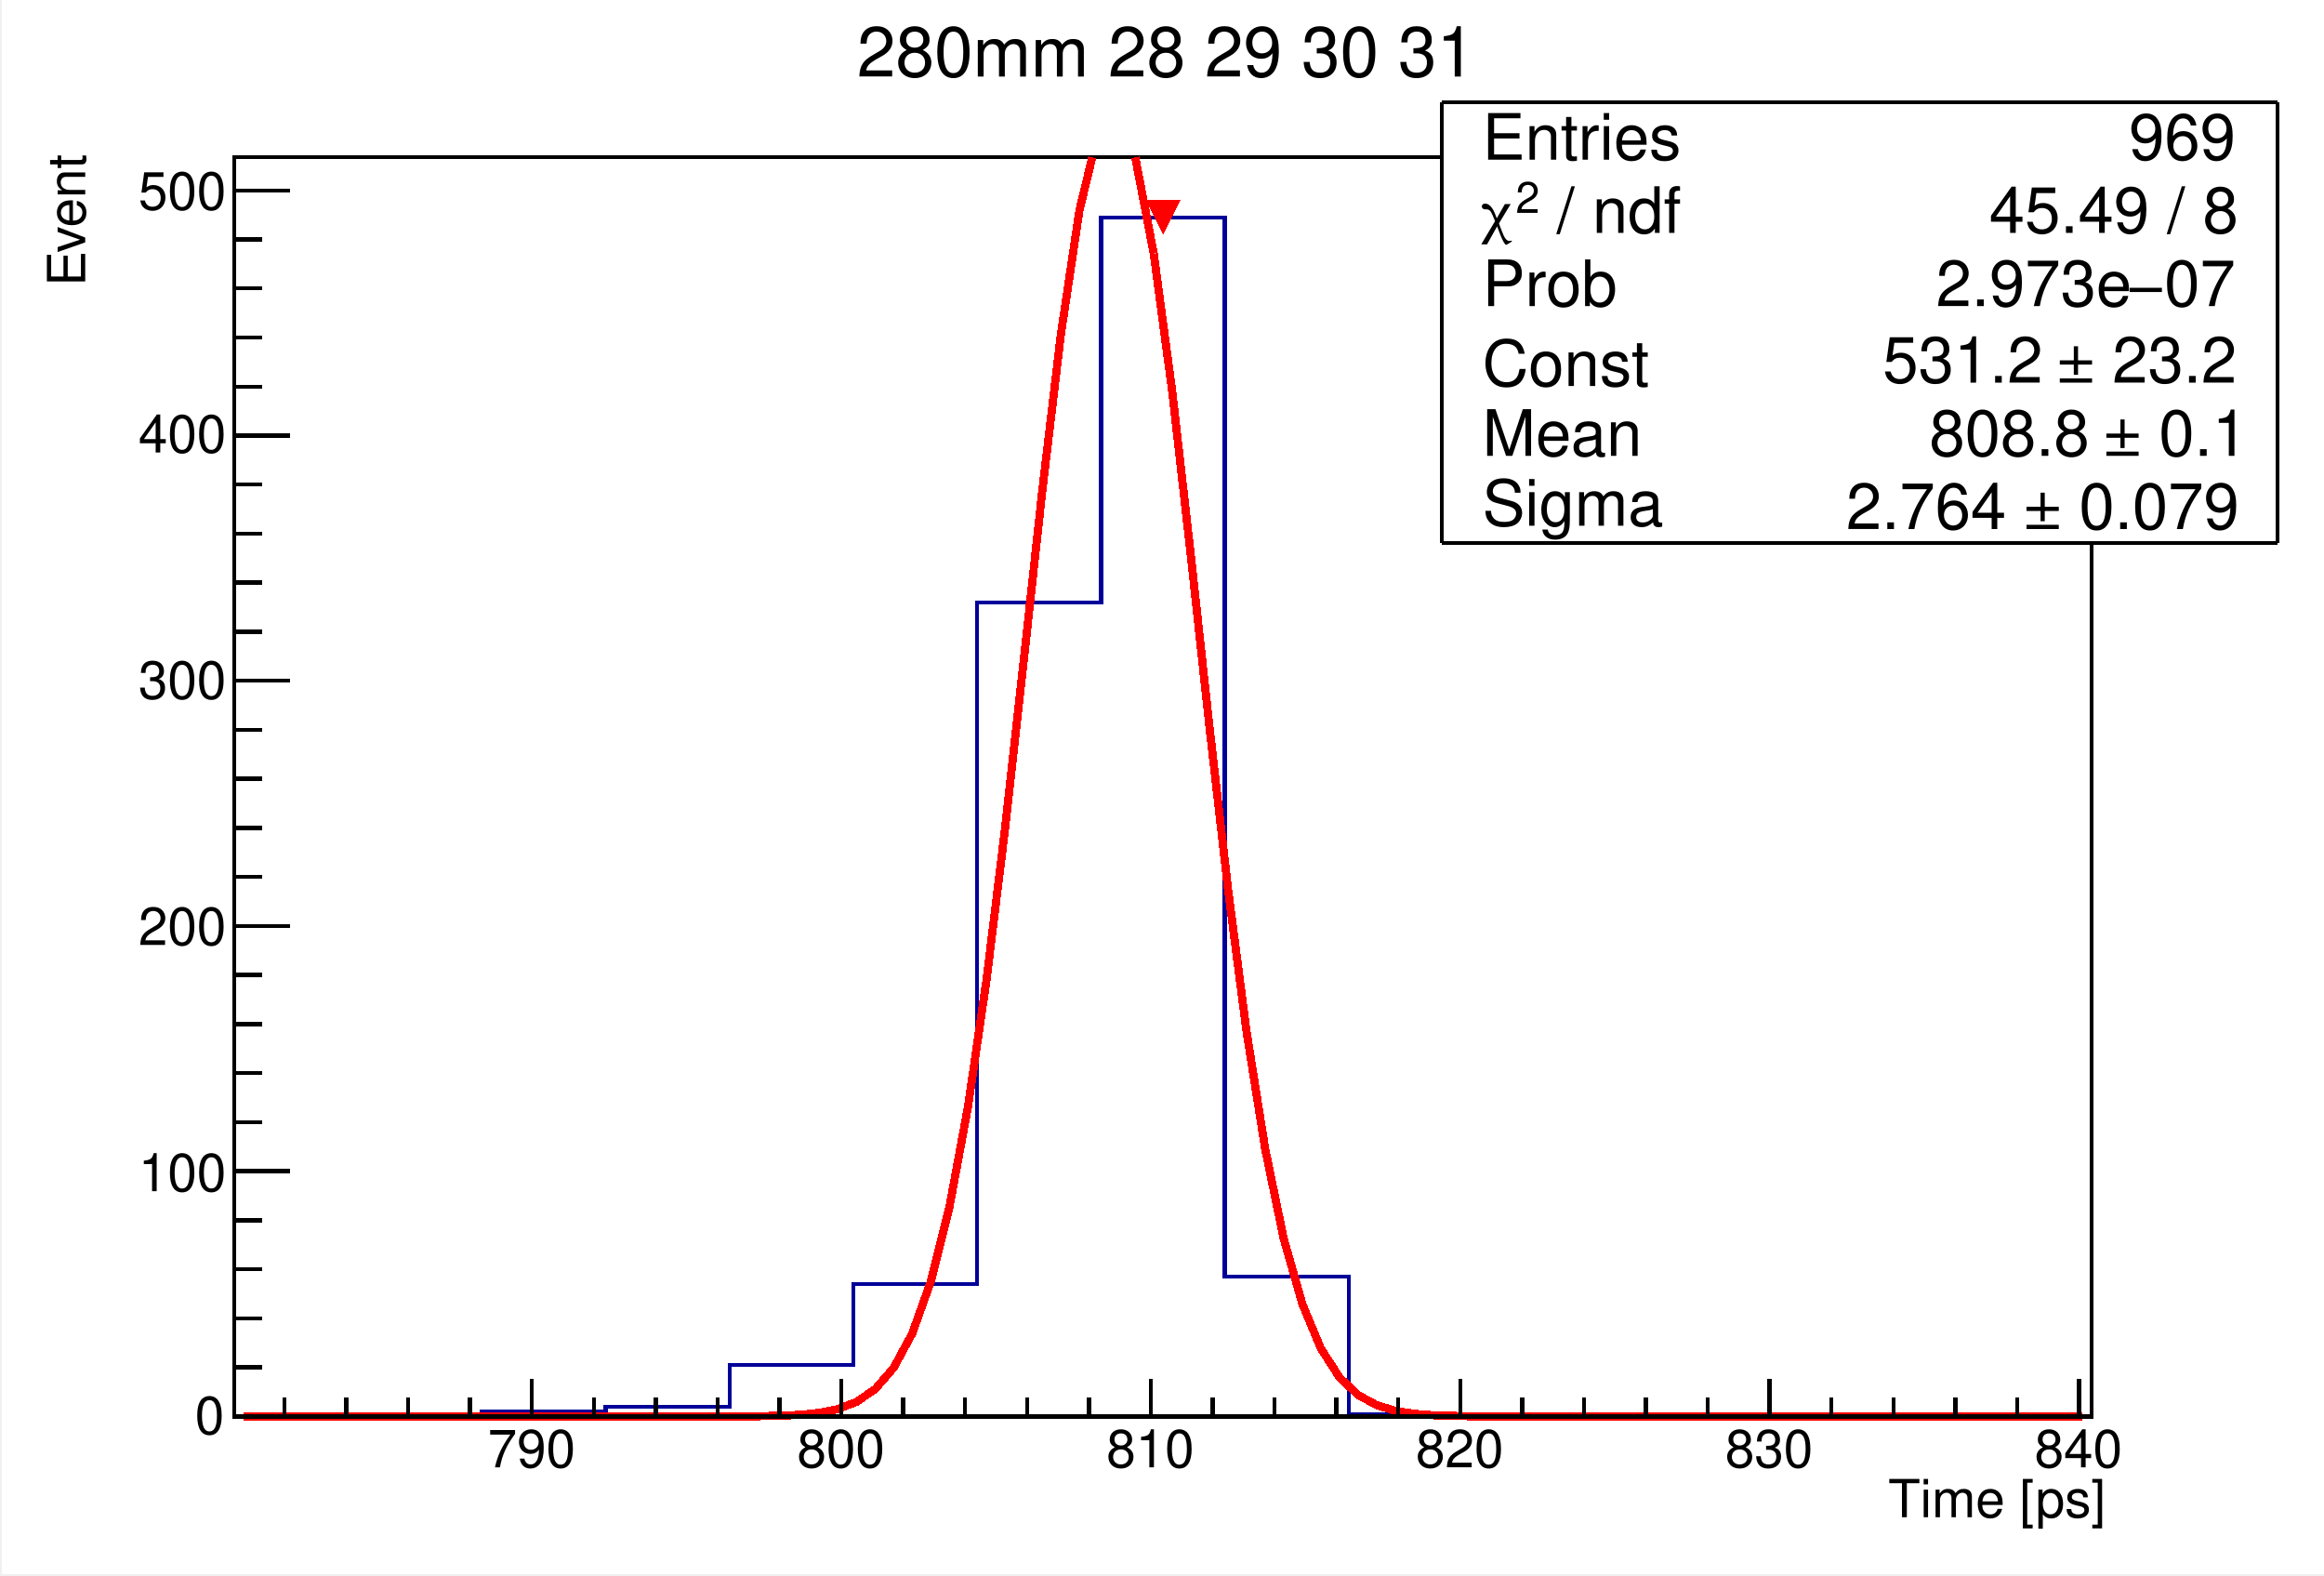
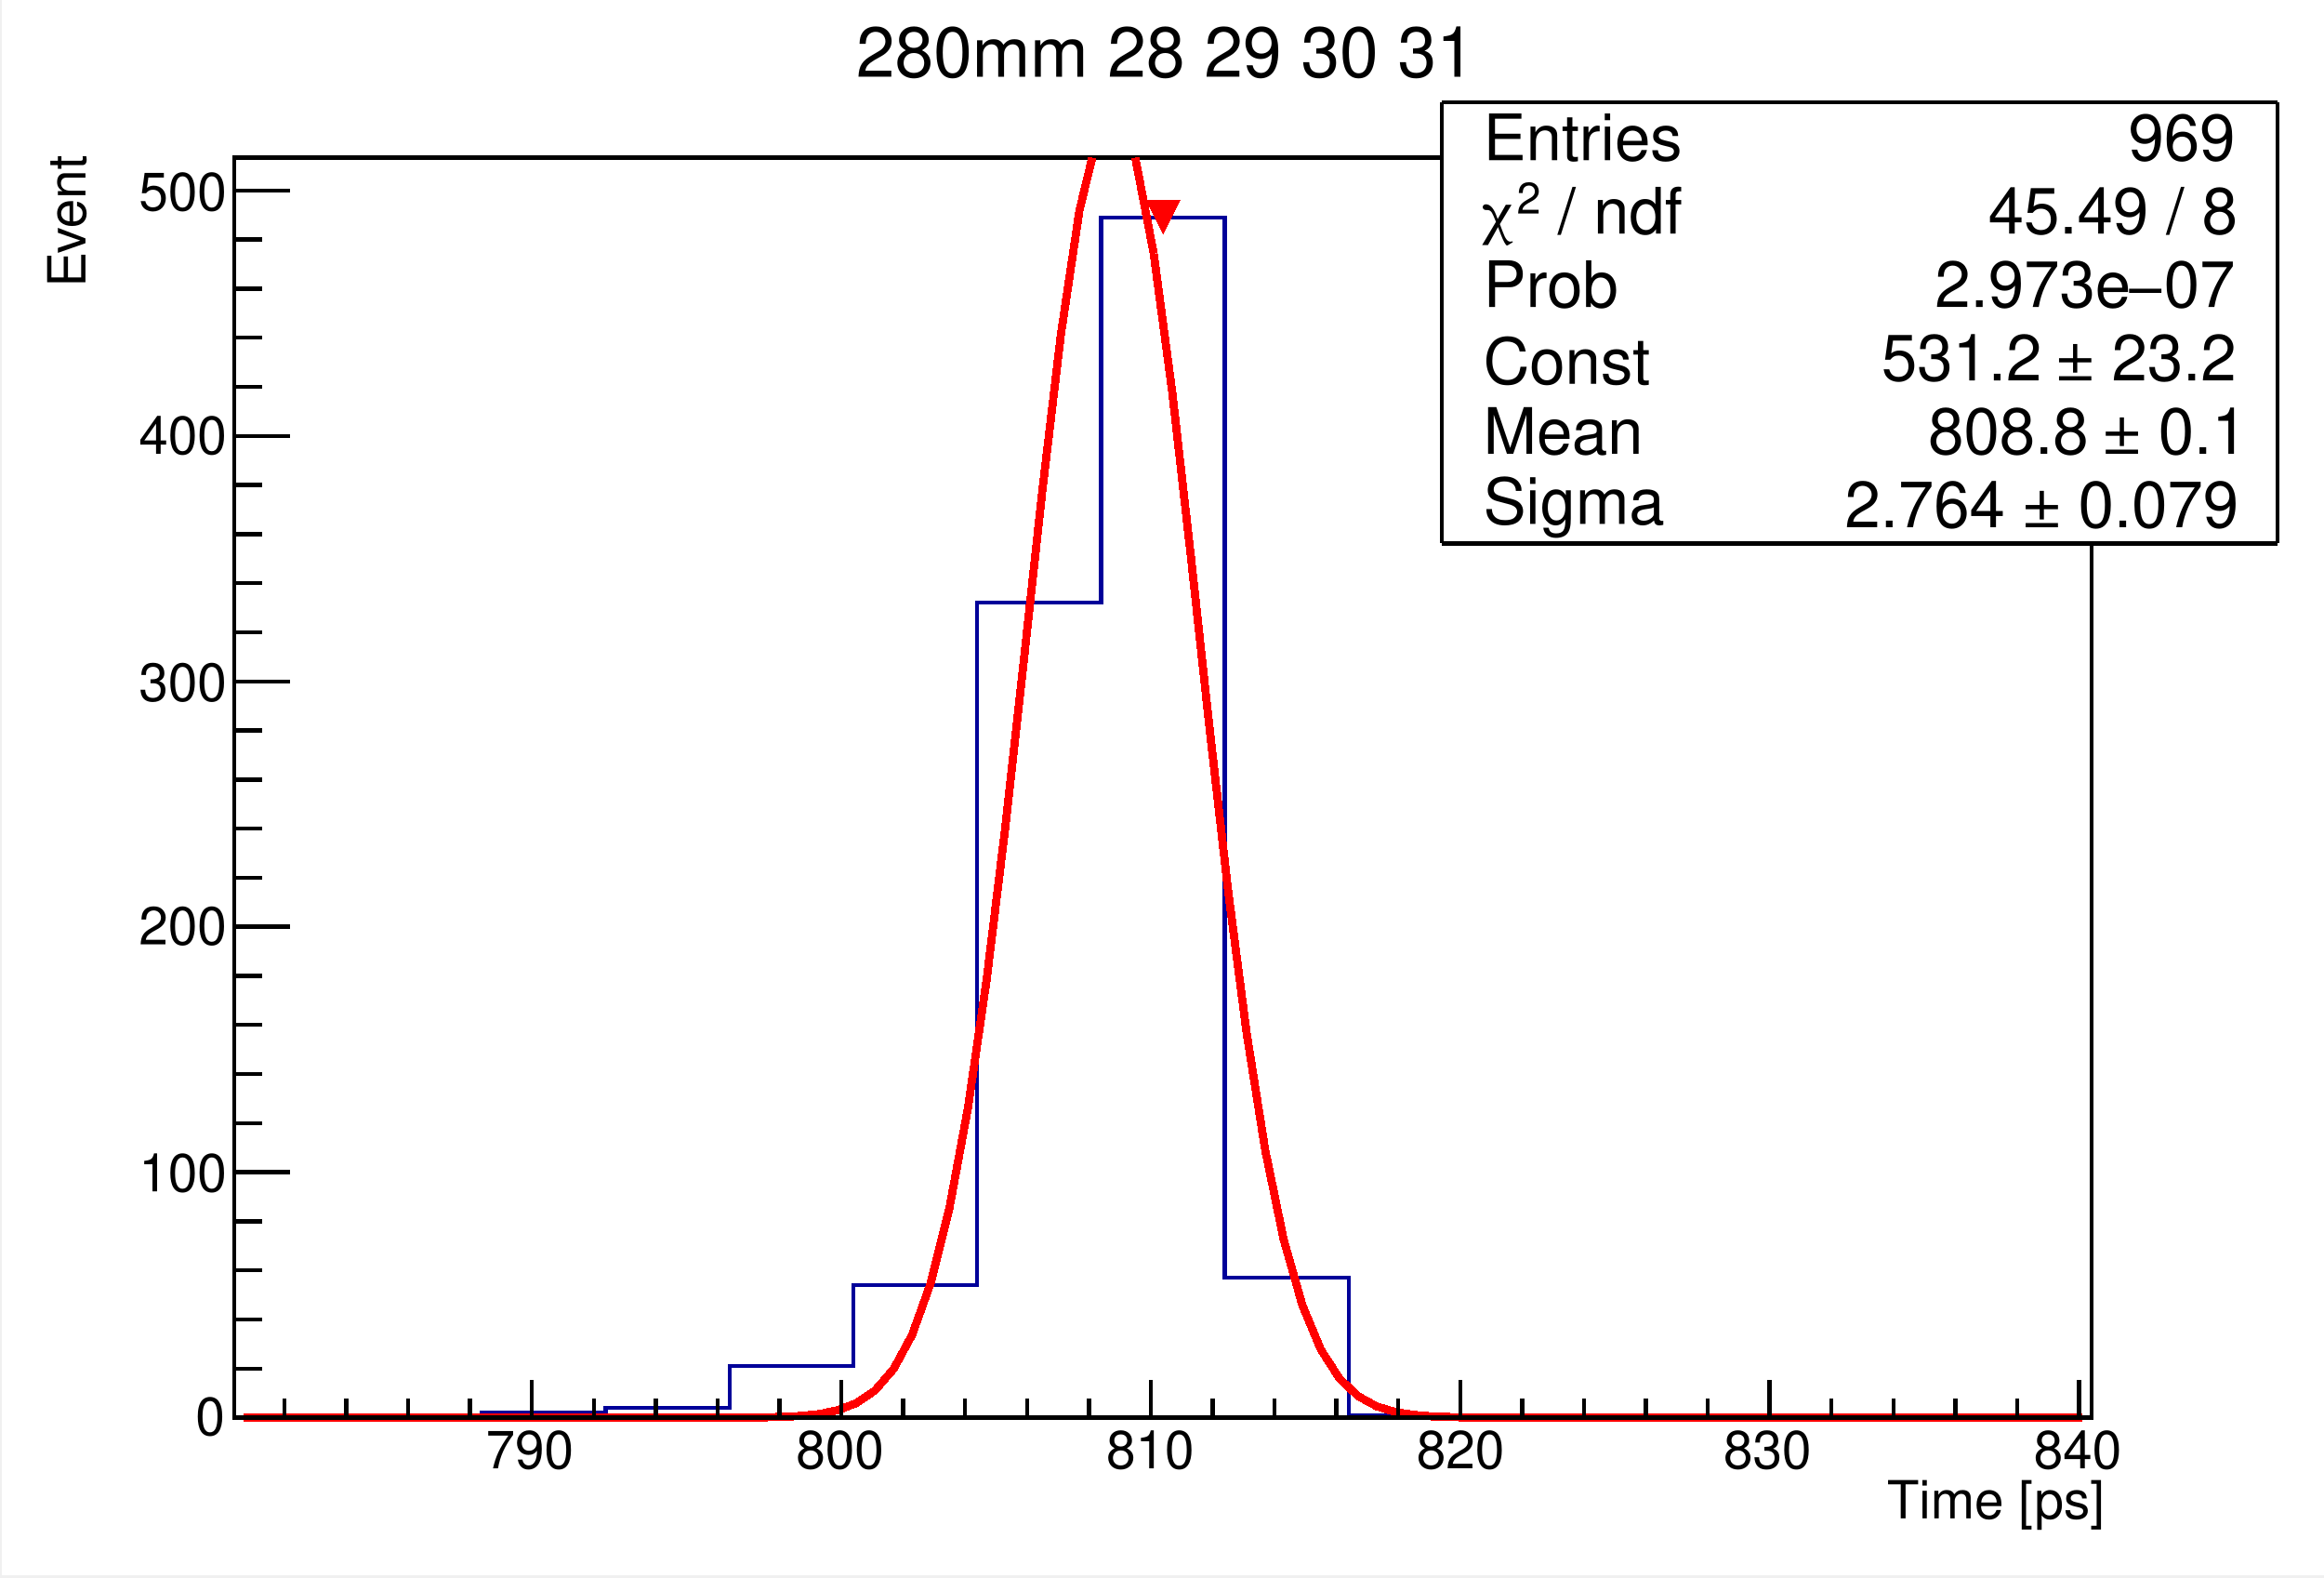
- <svg xmlns="http://www.w3.org/2000/svg" width="567.429" height="384.68" viewBox="0 0 567.429 384.68" shape-rendering="crispEdges">
+ <svg xmlns="http://www.w3.org/2000/svg" width="567.429" height="384.969" viewBox="0 0 567.429 384.969" shape-rendering="crispEdges">
  <defs>
</defs>
-   <rect x="0.5" y="0" width="566.929" height="384.18" fill="white" />
-   <rect x="57.193" y="38.418" width="453.543" height="307.344" fill="white" />
-   <rect x="57.193" y="38.418" width="453.543" height="307.344" fill="none" stroke="black" />
-   <rect x="57.193" y="38.418" width="453.543" height="307.344" fill="white" />
-   <rect x="57.193" y="38.418" width="453.543" height="307.344" fill="none" stroke="black" />
-   <path d="M57.193,345.762h 60.472v -1.197h 30.236v -1.197h 30.236v -10.176h 30.236v -19.753h 30.236v -166.407h 30.236v -93.978h 30.236v 258.589h 30.236v 33.521h 30.236v 0.599h 151.181" fill="none" stroke="#000099" />
+   <rect x="0.5" y="0" width="566.929" height="384.469" fill="white" />
+   <rect x="57.193" y="38.447" width="453.543" height="307.575" fill="white" />
+   <rect x="57.193" y="38.447" width="453.543" height="307.575" fill="none" stroke="black" />
+   <rect x="57.193" y="38.447" width="453.543" height="307.575" fill="white" />
+   <rect x="57.193" y="38.447" width="453.543" height="307.575" fill="none" stroke="black" />
+   <path d="M57.193,346.022h 60.472v -1.198h 30.236v -1.198h 30.236v -10.184h 30.236v -19.768h 30.236v -166.532h 30.236v -94.049h 30.236v 258.784h 30.236v 33.546h 30.236v 0.599h 151.181" fill="none" stroke="#000099" />
  <g fill="#ff0000">
-     <polygon points=" 279.741, 48.83 288.188, 48.83 283.965, 57.277" />
+     <polygon points=" 279.729, 48.858 288.2, 48.858 283.965, 57.329" />
  </g>
-   <path d="M59.461,345.762h 122.457l 4.535, -0.076l 4.535, -0.104l 4.535, -0.227l 4.535, -0.471l 4.535, -0.929l 4.535, -1.741l 4.535, -3.098l 4.535, -5.229l 4.535, -8.367l 4.535, -12.672l 4.535, -18.139l  4.535, -24.486l 4.535, -31.082l 4.535, -36.938l 4.535, -40.829l 4.535, -41.531l 4.535, -38.133l 4.535, -30.351l 3.136, -12.943" fill="none" stroke="#ff0000" stroke-width="2" />
-   <path d="M277.184,38.418l 4.512, 23.48" fill="none" stroke="#ff0000" stroke-width="2" />
-   <path d="M281.697,61.898l 4.535, 33.862l 4.535, 39.967l 4.535, 41.707l 4.535, 39.64l 4.535, 34.838l 4.535, 28.56l 4.535, 21.961l 4.535, 15.899l 4.535, 10.865l 4.535, 7.022l 4.535, 4.299l 4.535, 2.495l 4.535,  1.374l 4.535, 0.719l 4.535, 0.357l 4.535, 0.169l 4.535, 0.076l 4.535, 0.054h 136.063" fill="none" stroke="#ff0000" stroke-width="2" />
-   <path d="M499.398,345.762h 9.071" fill="none" stroke="#ff0000" stroke-width="2" />
-   <rect x="351.996" y="24.972" width="204.094" height="107.57" fill="white" />
-   <path d="M351.996,132.542h 204.094" fill="none" stroke="black" />
-   <path d="M556.091,132.542v -107.57" fill="none" stroke="black" />
-   <path d="M556.091,24.972h -204.094" fill="none" stroke="black" />
-   <path d="M351.996,24.972v 107.57" fill="none" stroke="black" />
-   <text xml:space="preserve" x="361.938" y="38.986" fill="black" font-size="15.632" font-family="Helvetica">Entries </text>
-   <text xml:space="preserve" x="515.447" y="38.986" fill="black" font-size="15.632" font-family="Helvetica"> 969</text>
-   <text xml:space="preserve" x="375.745" y="56.855" fill="black" font-size="15.632" font-family="Helvetica"> / ndf </text>
-   <text xml:space="preserve" x="370.06" y="51.982" fill="black" font-size="10.588" font-family="Helvetica">2</text>
-   <text xml:space="preserve" x="361.938" y="56.855" fill="black" font-size="15.632" font-family="Times">χ</text>
-   <text xml:space="preserve" x="481.334" y="56.855" fill="black" font-size="15.632" font-family="Helvetica"> 45.49 / 8</text>
-   <text xml:space="preserve" x="361.938" y="74.724" fill="black" font-size="15.632" font-family="Helvetica">Prob  </text>
-   <text xml:space="preserve" x="528.443" y="74.724" fill="black" font-size="15.632" font-family="Helvetica">07</text>
-   <text xml:space="preserve" x="519.508" y="74.724" fill="black" font-size="15.632" font-family="Times">−</text>
-   <text xml:space="preserve" x="468.338" y="74.724" fill="black" font-size="15.632" font-family="Helvetica"> 2.973e</text>
-   <text xml:space="preserve" x="361.938" y="94.218" fill="black" font-size="15.632" font-family="Helvetica">Const    </text>
-   <text xml:space="preserve" x="511.386" y="93.405" fill="black" font-size="15.632" font-family="Helvetica"> 23.2</text>
-   <text xml:space="preserve" x="502.452" y="93.405" fill="black" font-size="15.632" font-family="Times">±</text>
-   <text xml:space="preserve" x="455.343" y="93.405" fill="black" font-size="15.632" font-family="Helvetica"> 531.2 </text>
-   <text xml:space="preserve" x="361.938" y="111.274" fill="black" font-size="15.632" font-family="Helvetica">Mean     </text>
-   <text xml:space="preserve" x="522.757" y="111.274" fill="black" font-size="15.632" font-family="Helvetica"> 0.1</text>
-   <text xml:space="preserve" x="513.823" y="111.274" fill="black" font-size="15.632" font-family="Times">±</text>
-   <text xml:space="preserve" x="466.714" y="111.274" fill="black" font-size="15.632" font-family="Helvetica"> 808.8 </text>
-   <text xml:space="preserve" x="361.938" y="128.331" fill="black" font-size="15.632" font-family="Helvetica">Sigma    </text>
-   <text xml:space="preserve" x="503.264" y="129.143" fill="black" font-size="15.632" font-family="Helvetica"> 0.079</text>
-   <text xml:space="preserve" x="494.329" y="129.143" fill="black" font-size="15.632" font-family="Times">±</text>
-   <text xml:space="preserve" x="446.408" y="129.143" fill="black" font-size="15.632" font-family="Helvetica"> 2.764 </text>
-   <path d="M57.193,345.762h 453.543" fill="none" stroke="black" />
-   <path d="M129.869,336.541v 9.22" fill="none" stroke="black" />
-   <path d="M144.98,341.152v 4.61" fill="none" stroke="black" />
-   <path d="M160.09,341.152v 4.61" fill="none" stroke="black" />
-   <path d="M175.201,341.152v 4.61" fill="none" stroke="black" />
-   <path d="M190.312,341.152v 4.61" fill="none" stroke="black" />
-   <path d="M205.423,336.541v 9.22" fill="none" stroke="black" />
-   <path d="M220.533,341.152v 4.61" fill="none" stroke="black" />
-   <path d="M235.644,341.152v 4.61" fill="none" stroke="black" />
-   <path d="M250.755,341.152v 4.61" fill="none" stroke="black" />
-   <path d="M265.866,341.152v 4.61" fill="none" stroke="black" />
-   <path d="M280.976,336.541v 9.22" fill="none" stroke="black" />
-   <path d="M296.087,341.152v 4.61" fill="none" stroke="black" />
-   <path d="M311.198,341.152v 4.61" fill="none" stroke="black" />
-   <path d="M326.309,341.152v 4.61" fill="none" stroke="black" />
-   <path d="M341.419,341.152v 4.61" fill="none" stroke="black" />
-   <path d="M356.53,336.541v 9.22" fill="none" stroke="black" />
-   <path d="M371.641,341.152v 4.61" fill="none" stroke="black" />
-   <path d="M386.751,341.152v 4.61" fill="none" stroke="black" />
-   <path d="M401.862,341.152v 4.61" fill="none" stroke="black" />
-   <path d="M416.973,341.152v 4.61" fill="none" stroke="black" />
-   <path d="M432.084,336.541v 9.22" fill="none" stroke="black" />
-   <path d="M447.194,341.152v 4.61" fill="none" stroke="black" />
-   <path d="M462.305,341.152v 4.61" fill="none" stroke="black" />
-   <path d="M477.416,341.152v 4.61" fill="none" stroke="black" />
-   <path d="M492.527,341.152v 4.61" fill="none" stroke="black" />
-   <path d="M507.637,336.541v 9.22" fill="none" stroke="black" />
-   <path d="M129.869,336.541v 9.22" fill="none" stroke="black" />
-   <path d="M114.758,341.152v 4.61" fill="none" stroke="black" />
-   <path d="M99.648,341.152v 4.61" fill="none" stroke="black" />
-   <path d="M84.537,341.152v 4.61" fill="none" stroke="black" />
-   <path d="M69.426,341.152v 4.61" fill="none" stroke="black" />
-   <path d="M507.637,336.541v 9.22" fill="none" stroke="black" />
-   <text xml:space="preserve" x="119.084" y="358.189" fill="black" font-size="12.836" font-family="Helvetica">790</text>
-   <text xml:space="preserve" x="194.62" y="358.189" fill="black" font-size="12.836" font-family="Helvetica">800</text>
-   <text xml:space="preserve" x="270.157" y="358.189" fill="black" font-size="12.836" font-family="Helvetica">810</text>
-   <text xml:space="preserve" x="345.693" y="358.189" fill="black" font-size="12.836" font-family="Helvetica">820</text>
-   <text xml:space="preserve" x="421.23" y="358.189" fill="black" font-size="12.836" font-family="Helvetica">830</text>
-   <text xml:space="preserve" x="496.766" y="358.189" fill="black" font-size="12.836" font-family="Helvetica">840</text>
-   <text xml:space="preserve" x="461.028" y="370.372" fill="black" font-size="12.836" font-family="Helvetica">Time [ps]</text>
-   <path d="M57.193,345.762v -307.344" fill="none" stroke="black" />
-   <path d="M70.799,345.762h -13.606" fill="none" stroke="black" />
-   <path d="M63.996,333.79h -6.803" fill="none" stroke="black" />
-   <path d="M63.996,321.818h -6.803" fill="none" stroke="black" />
-   <path d="M63.996,309.847h -6.803" fill="none" stroke="black" />
-   <path d="M63.996,297.875h -6.803" fill="none" stroke="black" />
-   <path d="M70.799,285.903h -13.606" fill="none" stroke="black" />
-   <path d="M63.996,273.932h -6.803" fill="none" stroke="black" />
-   <path d="M63.996,261.96h -6.803" fill="none" stroke="black" />
-   <path d="M63.996,249.988h -6.803" fill="none" stroke="black" />
-   <path d="M63.996,238.016h -6.803" fill="none" stroke="black" />
-   <path d="M70.799,226.045h -13.606" fill="none" stroke="black" />
-   <path d="M63.996,214.073h -6.803" fill="none" stroke="black" />
-   <path d="M63.996,202.101h -6.803" fill="none" stroke="black" />
-   <path d="M63.996,190.13h -6.803" fill="none" stroke="black" />
-   <path d="M63.996,178.158h -6.803" fill="none" stroke="black" />
-   <path d="M70.799,166.186h -13.606" fill="none" stroke="black" />
-   <path d="M63.996,154.214h -6.803" fill="none" stroke="black" />
-   <path d="M63.996,142.243h -6.803" fill="none" stroke="black" />
-   <path d="M63.996,130.271h -6.803" fill="none" stroke="black" />
-   <path d="M63.996,118.299h -6.803" fill="none" stroke="black" />
-   <path d="M70.799,106.328h -13.606" fill="none" stroke="black" />
-   <path d="M63.996,94.356h -6.803" fill="none" stroke="black" />
-   <path d="M63.996,82.384h -6.803" fill="none" stroke="black" />
-   <path d="M63.996,70.412h -6.803" fill="none" stroke="black" />
-   <path d="M63.996,58.441h -6.803" fill="none" stroke="black" />
-   <path d="M70.799,46.469h -13.606" fill="none" stroke="black" />
-   <path d="M70.799,46.469h -13.606" fill="none" stroke="black" />
-   <text xml:space="preserve" x="47.609" y="350.067" fill="black" font-size="12.836" font-family="Helvetica">0</text>
-   <text xml:space="preserve" x="33.801" y="290.775" fill="black" font-size="12.836" font-family="Helvetica">100</text>
-   <text xml:space="preserve" x="33.801" y="230.67" fill="black" font-size="12.836" font-family="Helvetica">200</text>
-   <text xml:space="preserve" x="33.801" y="170.566" fill="black" font-size="12.836" font-family="Helvetica">300</text>
-   <text xml:space="preserve" x="33.801" y="110.462" fill="black" font-size="12.836" font-family="Helvetica">400</text>
-   <text xml:space="preserve" x="33.801" y="51.17" fill="black" font-size="12.836" font-family="Helvetica">500</text>
-   <g transform="rotate(-90,20.8055,69.8509)">
-     <text xml:space="preserve" x="20.805" y="69.851" fill="black" font-size="12.836" font-family="Helvetica">Event</text>
+   <path d="M59.461,346.022h 122.457l 4.535, -0.076l 4.535, -0.104l 4.535, -0.227l 4.535, -0.471l 4.535, -0.93l 4.535, -1.742l 4.535, -3.1l 4.535, -5.233l 4.535, -8.373l 4.535, -12.681l 4.535, -18.152l  4.535, -24.505l 4.535, -31.105l 4.535, -36.966l 4.535, -40.86l 4.535, -41.562l 4.535, -38.161l 4.535, -30.373l 3.136, -12.952" fill="none" stroke="#ff0000" stroke-width="2" />
+   <path d="M277.184,38.447l 4.512, 23.498" fill="none" stroke="#ff0000" stroke-width="2" />
+   <path d="M281.697,61.944l 4.535, 33.888l 4.535, 39.997l 4.535, 41.738l 4.535, 39.67l 4.535, 34.864l 4.535, 28.581l 4.535, 21.978l 4.535, 15.911l 4.535, 10.873l 4.535, 7.028l 4.535, 4.302l 4.535, 2.497l 4.535,  1.375l 4.535, 0.719l 4.535, 0.358l 4.535, 0.169l 4.535, 0.076l 4.535, 0.054h 136.063" fill="none" stroke="#ff0000" stroke-width="2" />
+   <path d="M499.398,346.022h 9.071" fill="none" stroke="#ff0000" stroke-width="2" />
+   <rect x="351.996" y="24.991" width="204.094" height="107.651" fill="white" />
+   <path d="M351.996,132.642h 204.094" fill="none" stroke="black" />
+   <path d="M556.091,132.642v -107.651" fill="none" stroke="black" />
+   <path d="M556.091,24.991h -204.094" fill="none" stroke="black" />
+   <path d="M351.996,24.991v 107.651" fill="none" stroke="black" />
+   <text xml:space="preserve" x="362.162" y="39.099" fill="black" font-size="15.644" font-family="Helvetica">Entries </text>
+   <text xml:space="preserve" x="515.298" y="39.099" fill="black" font-size="15.644" font-family="Helvetica"> 969</text>
+   <text xml:space="preserve" x="376.009" y="57.019" fill="black" font-size="15.644" font-family="Helvetica"> / ndf </text>
+   <text xml:space="preserve" x="370.307" y="52.131" fill="black" font-size="10.596" font-family="Helvetica">2</text>
+   <text xml:space="preserve" x="362.162" y="57.019" fill="black" font-size="15.644" font-family="Times">χ</text>
+   <text xml:space="preserve" x="481.086" y="57.019" fill="black" font-size="15.644" font-family="Helvetica"> 45.49 / 8</text>
+   <text xml:space="preserve" x="362.162" y="74.939" fill="black" font-size="15.644" font-family="Helvetica">Prob  </text>
+   <text xml:space="preserve" x="528.331" y="74.939" fill="black" font-size="15.644" font-family="Helvetica">07</text>
+   <text xml:space="preserve" x="519.37" y="74.939" fill="black" font-size="15.644" font-family="Times">−</text>
+   <text xml:space="preserve" x="468.054" y="74.939" fill="black" font-size="15.644" font-family="Helvetica"> 2.973e</text>
+   <text xml:space="preserve" x="362.162" y="93.674" fill="black" font-size="15.644" font-family="Helvetica">Const    </text>
+   <text xml:space="preserve" x="511.225" y="92.859" fill="black" font-size="15.644" font-family="Helvetica"> 23.2</text>
+   <text xml:space="preserve" x="502.265" y="92.859" fill="black" font-size="15.644" font-family="Times">±</text>
+   <text xml:space="preserve" x="455.021" y="92.859" fill="black" font-size="15.644" font-family="Helvetica"> 531.2 </text>
+   <text xml:space="preserve" x="362.162" y="110.779" fill="black" font-size="15.644" font-family="Helvetica">Mean     </text>
+   <text xml:space="preserve" x="522.629" y="110.779" fill="black" font-size="15.644" font-family="Helvetica"> 0.1</text>
+   <text xml:space="preserve" x="513.669" y="110.779" fill="black" font-size="15.644" font-family="Times">±</text>
+   <text xml:space="preserve" x="466.425" y="110.779" fill="black" font-size="15.644" font-family="Helvetica"> 808.8 </text>
+   <text xml:space="preserve" x="362.162" y="127.885" fill="black" font-size="15.644" font-family="Helvetica">Sigma    </text>
+   <text xml:space="preserve" x="503.079" y="128.699" fill="black" font-size="15.644" font-family="Helvetica"> 0.079</text>
+   <text xml:space="preserve" x="494.119" y="128.699" fill="black" font-size="15.644" font-family="Times">±</text>
+   <text xml:space="preserve" x="446.061" y="128.699" fill="black" font-size="15.644" font-family="Helvetica"> 2.764 </text>
+   <path d="M57.193,346.022h 453.543" fill="none" stroke="black" />
+   <path d="M129.869,336.795v 9.227" fill="none" stroke="black" />
+   <path d="M144.98,341.409v 4.614" fill="none" stroke="black" />
+   <path d="M160.09,341.409v 4.614" fill="none" stroke="black" />
+   <path d="M175.201,341.409v 4.614" fill="none" stroke="black" />
+   <path d="M190.312,341.409v 4.614" fill="none" stroke="black" />
+   <path d="M205.423,336.795v 9.227" fill="none" stroke="black" />
+   <path d="M220.533,341.409v 4.614" fill="none" stroke="black" />
+   <path d="M235.644,341.409v 4.614" fill="none" stroke="black" />
+   <path d="M250.755,341.409v 4.614" fill="none" stroke="black" />
+   <path d="M265.866,341.409v 4.614" fill="none" stroke="black" />
+   <path d="M280.976,336.795v 9.227" fill="none" stroke="black" />
+   <path d="M296.087,341.409v 4.614" fill="none" stroke="black" />
+   <path d="M311.198,341.409v 4.614" fill="none" stroke="black" />
+   <path d="M326.309,341.409v 4.614" fill="none" stroke="black" />
+   <path d="M341.419,341.409v 4.614" fill="none" stroke="black" />
+   <path d="M356.53,336.795v 9.227" fill="none" stroke="black" />
+   <path d="M371.641,341.409v 4.614" fill="none" stroke="black" />
+   <path d="M386.751,341.409v 4.614" fill="none" stroke="black" />
+   <path d="M401.862,341.409v 4.614" fill="none" stroke="black" />
+   <path d="M416.973,341.409v 4.614" fill="none" stroke="black" />
+   <path d="M432.084,336.795v 9.227" fill="none" stroke="black" />
+   <path d="M447.194,341.409v 4.614" fill="none" stroke="black" />
+   <path d="M462.305,341.409v 4.614" fill="none" stroke="black" />
+   <path d="M477.416,341.409v 4.614" fill="none" stroke="black" />
+   <path d="M492.527,341.409v 4.614" fill="none" stroke="black" />
+   <path d="M507.637,336.795v 9.227" fill="none" stroke="black" />
+   <path d="M129.869,336.795v 9.227" fill="none" stroke="black" />
+   <path d="M114.758,341.409v 4.614" fill="none" stroke="black" />
+   <path d="M99.648,341.409v 4.614" fill="none" stroke="black" />
+   <path d="M84.537,341.409v 4.614" fill="none" stroke="black" />
+   <path d="M69.426,341.409v 4.614" fill="none" stroke="black" />
+   <path d="M507.637,336.795v 9.227" fill="none" stroke="black" />
+   <text xml:space="preserve" x="118.61" y="358.403" fill="black" font-size="12.845" font-family="Helvetica">790</text>
+   <text xml:space="preserve" x="194.364" y="358.403" fill="black" font-size="12.845" font-family="Helvetica">800</text>
+   <text xml:space="preserve" x="270.117" y="358.403" fill="black" font-size="12.845" font-family="Helvetica">810</text>
+   <text xml:space="preserve" x="345.871" y="358.403" fill="black" font-size="12.845" font-family="Helvetica">820</text>
+   <text xml:space="preserve" x="420.81" y="358.403" fill="black" font-size="12.845" font-family="Helvetica">830</text>
+   <text xml:space="preserve" x="496.563" y="358.403" fill="black" font-size="12.845" font-family="Helvetica">840</text>
+   <text xml:space="preserve" x="460.723" y="370.622" fill="black" font-size="12.845" font-family="Helvetica">Time [ps]</text>
+   <path d="M57.193,346.022v -307.575" fill="none" stroke="black" />
+   <path d="M70.799,346.022h -13.606" fill="none" stroke="black" />
+   <path d="M63.996,334.042h -6.803" fill="none" stroke="black" />
+   <path d="M63.996,322.061h -6.803" fill="none" stroke="black" />
+   <path d="M63.996,310.08h -6.803" fill="none" stroke="black" />
+   <path d="M63.996,298.099h -6.803" fill="none" stroke="black" />
+   <path d="M70.799,286.119h -13.606" fill="none" stroke="black" />
+   <path d="M63.996,274.138h -6.803" fill="none" stroke="black" />
+   <path d="M63.996,262.157h -6.803" fill="none" stroke="black" />
+   <path d="M63.996,250.176h -6.803" fill="none" stroke="black" />
+   <path d="M63.996,238.196h -6.803" fill="none" stroke="black" />
+   <path d="M70.799,226.215h -13.606" fill="none" stroke="black" />
+   <path d="M63.996,214.234h -6.803" fill="none" stroke="black" />
+   <path d="M63.996,202.253h -6.803" fill="none" stroke="black" />
+   <path d="M63.996,190.273h -6.803" fill="none" stroke="black" />
+   <path d="M63.996,178.292h -6.803" fill="none" stroke="black" />
+   <path d="M70.799,166.311h -13.606" fill="none" stroke="black" />
+   <path d="M63.996,154.331h -6.803" fill="none" stroke="black" />
+   <path d="M63.996,142.35h -6.803" fill="none" stroke="black" />
+   <path d="M63.996,130.369h -6.803" fill="none" stroke="black" />
+   <path d="M63.996,118.388h -6.803" fill="none" stroke="black" />
+   <path d="M70.799,106.408h -13.606" fill="none" stroke="black" />
+   <path d="M63.996,94.427h -6.803" fill="none" stroke="black" />
+   <path d="M63.996,82.446h -6.803" fill="none" stroke="black" />
+   <path d="M63.996,70.465h -6.803" fill="none" stroke="black" />
+   <path d="M63.996,58.485h -6.803" fill="none" stroke="black" />
+   <path d="M70.799,46.504h -13.606" fill="none" stroke="black" />
+   <path d="M70.799,46.504h -13.606" fill="none" stroke="black" />
+   <text xml:space="preserve" x="47.744" y="350.258" fill="black" font-size="12.845" font-family="Helvetica">0</text>
+   <text xml:space="preserve" x="33.897" y="290.796" fill="black" font-size="12.845" font-family="Helvetica">100</text>
+   <text xml:space="preserve" x="33.897" y="230.519" fill="black" font-size="12.845" font-family="Helvetica">200</text>
+   <text xml:space="preserve" x="33.897" y="171.056" fill="black" font-size="12.845" font-family="Helvetica">300</text>
+   <text xml:space="preserve" x="33.897" y="110.779" fill="black" font-size="12.845" font-family="Helvetica">400</text>
+   <text xml:space="preserve" x="33.897" y="51.317" fill="black" font-size="12.845" font-family="Helvetica">500</text>
+   <g transform="rotate(-90,20.8638,70.0516)">
+     <text xml:space="preserve" x="20.864" y="70.052" fill="black" font-size="12.845" font-family="Helvetica">Event</text>
  </g>
-   <rect x="351.996" y="24.972" width="204.094" height="107.57" fill="white" />
-   <path d="M351.996,132.542h 204.094" fill="none" stroke="black" />
-   <path d="M556.091,132.542v -107.57" fill="none" stroke="black" />
-   <path d="M556.091,24.972h -204.094" fill="none" stroke="black" />
-   <path d="M351.996,24.972v 107.57" fill="none" stroke="black" />
-   <text xml:space="preserve" x="361.938" y="38.986" fill="black" font-size="15.632" font-family="Helvetica">Entries </text>
-   <text xml:space="preserve" x="515.447" y="38.986" fill="black" font-size="15.632" font-family="Helvetica"> 969</text>
-   <text xml:space="preserve" x="375.745" y="56.855" fill="black" font-size="15.632" font-family="Helvetica"> / ndf </text>
-   <text xml:space="preserve" x="370.06" y="51.982" fill="black" font-size="10.588" font-family="Helvetica">2</text>
-   <text xml:space="preserve" x="361.938" y="56.855" fill="black" font-size="15.632" font-family="Times">χ</text>
-   <text xml:space="preserve" x="481.334" y="56.855" fill="black" font-size="15.632" font-family="Helvetica"> 45.49 / 8</text>
-   <text xml:space="preserve" x="361.938" y="74.724" fill="black" font-size="15.632" font-family="Helvetica">Prob  </text>
-   <text xml:space="preserve" x="528.443" y="74.724" fill="black" font-size="15.632" font-family="Helvetica">07</text>
-   <text xml:space="preserve" x="519.508" y="74.724" fill="black" font-size="15.632" font-family="Times">−</text>
-   <text xml:space="preserve" x="468.338" y="74.724" fill="black" font-size="15.632" font-family="Helvetica"> 2.973e</text>
-   <text xml:space="preserve" x="361.938" y="94.218" fill="black" font-size="15.632" font-family="Helvetica">Const    </text>
-   <text xml:space="preserve" x="511.386" y="93.405" fill="black" font-size="15.632" font-family="Helvetica"> 23.2</text>
-   <text xml:space="preserve" x="502.452" y="93.405" fill="black" font-size="15.632" font-family="Times">±</text>
-   <text xml:space="preserve" x="455.343" y="93.405" fill="black" font-size="15.632" font-family="Helvetica"> 531.2 </text>
-   <text xml:space="preserve" x="361.938" y="111.274" fill="black" font-size="15.632" font-family="Helvetica">Mean     </text>
-   <text xml:space="preserve" x="522.757" y="111.274" fill="black" font-size="15.632" font-family="Helvetica"> 0.1</text>
-   <text xml:space="preserve" x="513.823" y="111.274" fill="black" font-size="15.632" font-family="Times">±</text>
-   <text xml:space="preserve" x="466.714" y="111.274" fill="black" font-size="15.632" font-family="Helvetica"> 808.8 </text>
-   <text xml:space="preserve" x="361.938" y="128.331" fill="black" font-size="15.632" font-family="Helvetica">Sigma    </text>
-   <text xml:space="preserve" x="503.264" y="129.143" fill="black" font-size="15.632" font-family="Helvetica"> 0.079</text>
-   <text xml:space="preserve" x="494.329" y="129.143" fill="black" font-size="15.632" font-family="Times">±</text>
-   <text xml:space="preserve" x="446.408" y="129.143" fill="black" font-size="15.632" font-family="Helvetica"> 2.764 </text>
-   <text xml:space="preserve" x="209.24" y="18.681" fill="black" font-size="16.977" font-family="Helvetica">280mm 28 29 30 31</text>
+   <rect x="351.996" y="24.991" width="204.094" height="107.651" fill="white" />
+   <path d="M351.996,132.642h 204.094" fill="none" stroke="black" />
+   <path d="M556.091,132.642v -107.651" fill="none" stroke="black" />
+   <path d="M556.091,24.991h -204.094" fill="none" stroke="black" />
+   <path d="M351.996,24.991v 107.651" fill="none" stroke="black" />
+   <text xml:space="preserve" x="362.162" y="39.099" fill="black" font-size="15.644" font-family="Helvetica">Entries </text>
+   <text xml:space="preserve" x="515.298" y="39.099" fill="black" font-size="15.644" font-family="Helvetica"> 969</text>
+   <text xml:space="preserve" x="376.009" y="57.019" fill="black" font-size="15.644" font-family="Helvetica"> / ndf </text>
+   <text xml:space="preserve" x="370.307" y="52.131" fill="black" font-size="10.596" font-family="Helvetica">2</text>
+   <text xml:space="preserve" x="362.162" y="57.019" fill="black" font-size="15.644" font-family="Times">χ</text>
+   <text xml:space="preserve" x="481.086" y="57.019" fill="black" font-size="15.644" font-family="Helvetica"> 45.49 / 8</text>
+   <text xml:space="preserve" x="362.162" y="74.939" fill="black" font-size="15.644" font-family="Helvetica">Prob  </text>
+   <text xml:space="preserve" x="528.331" y="74.939" fill="black" font-size="15.644" font-family="Helvetica">07</text>
+   <text xml:space="preserve" x="519.37" y="74.939" fill="black" font-size="15.644" font-family="Times">−</text>
+   <text xml:space="preserve" x="468.054" y="74.939" fill="black" font-size="15.644" font-family="Helvetica"> 2.973e</text>
+   <text xml:space="preserve" x="362.162" y="93.674" fill="black" font-size="15.644" font-family="Helvetica">Const    </text>
+   <text xml:space="preserve" x="511.225" y="92.859" fill="black" font-size="15.644" font-family="Helvetica"> 23.2</text>
+   <text xml:space="preserve" x="502.265" y="92.859" fill="black" font-size="15.644" font-family="Times">±</text>
+   <text xml:space="preserve" x="455.021" y="92.859" fill="black" font-size="15.644" font-family="Helvetica"> 531.2 </text>
+   <text xml:space="preserve" x="362.162" y="110.779" fill="black" font-size="15.644" font-family="Helvetica">Mean     </text>
+   <text xml:space="preserve" x="522.629" y="110.779" fill="black" font-size="15.644" font-family="Helvetica"> 0.1</text>
+   <text xml:space="preserve" x="513.669" y="110.779" fill="black" font-size="15.644" font-family="Times">±</text>
+   <text xml:space="preserve" x="466.425" y="110.779" fill="black" font-size="15.644" font-family="Helvetica"> 808.8 </text>
+   <text xml:space="preserve" x="362.162" y="127.885" fill="black" font-size="15.644" font-family="Helvetica">Sigma    </text>
+   <text xml:space="preserve" x="503.079" y="128.699" fill="black" font-size="15.644" font-family="Helvetica"> 0.079</text>
+   <text xml:space="preserve" x="494.119" y="128.699" fill="black" font-size="15.644" font-family="Times">±</text>
+   <text xml:space="preserve" x="446.061" y="128.699" fill="black" font-size="15.644" font-family="Helvetica"> 2.764 </text>
+   <text xml:space="preserve" x="209.026" y="18.735" fill="black" font-size="16.99" font-family="Helvetica">280mm 28 29 30 31</text>
</svg>
